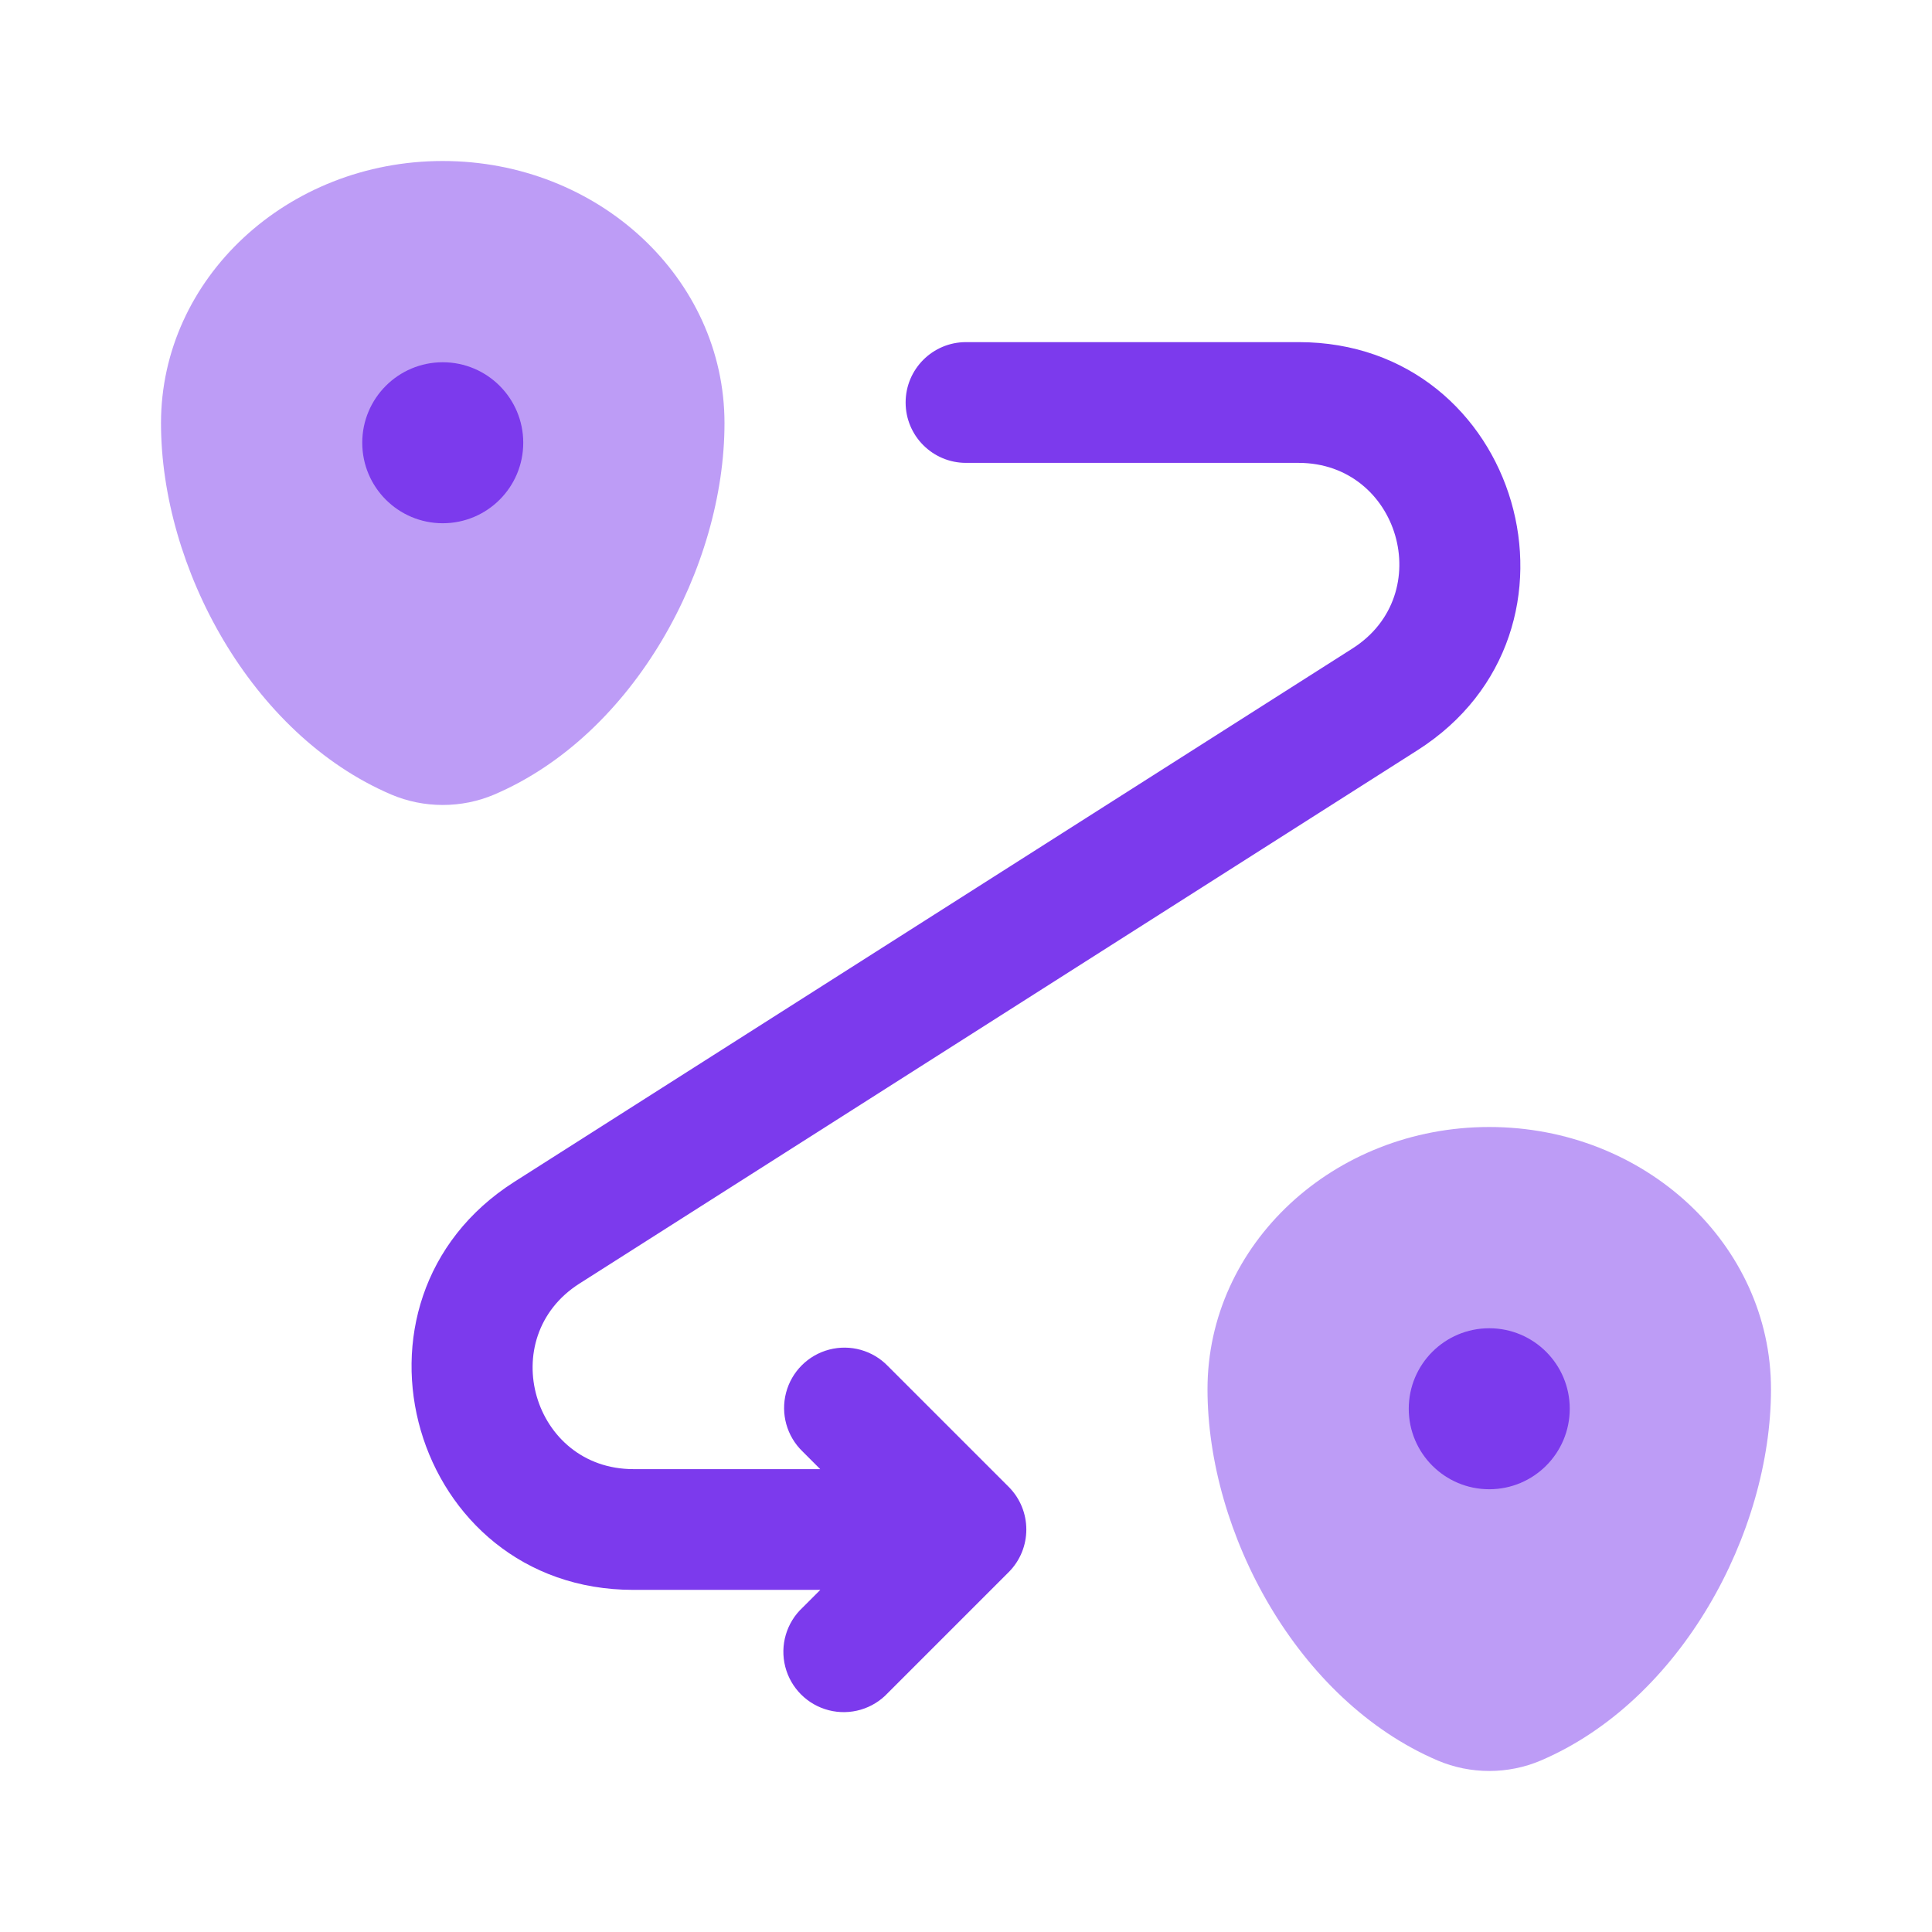
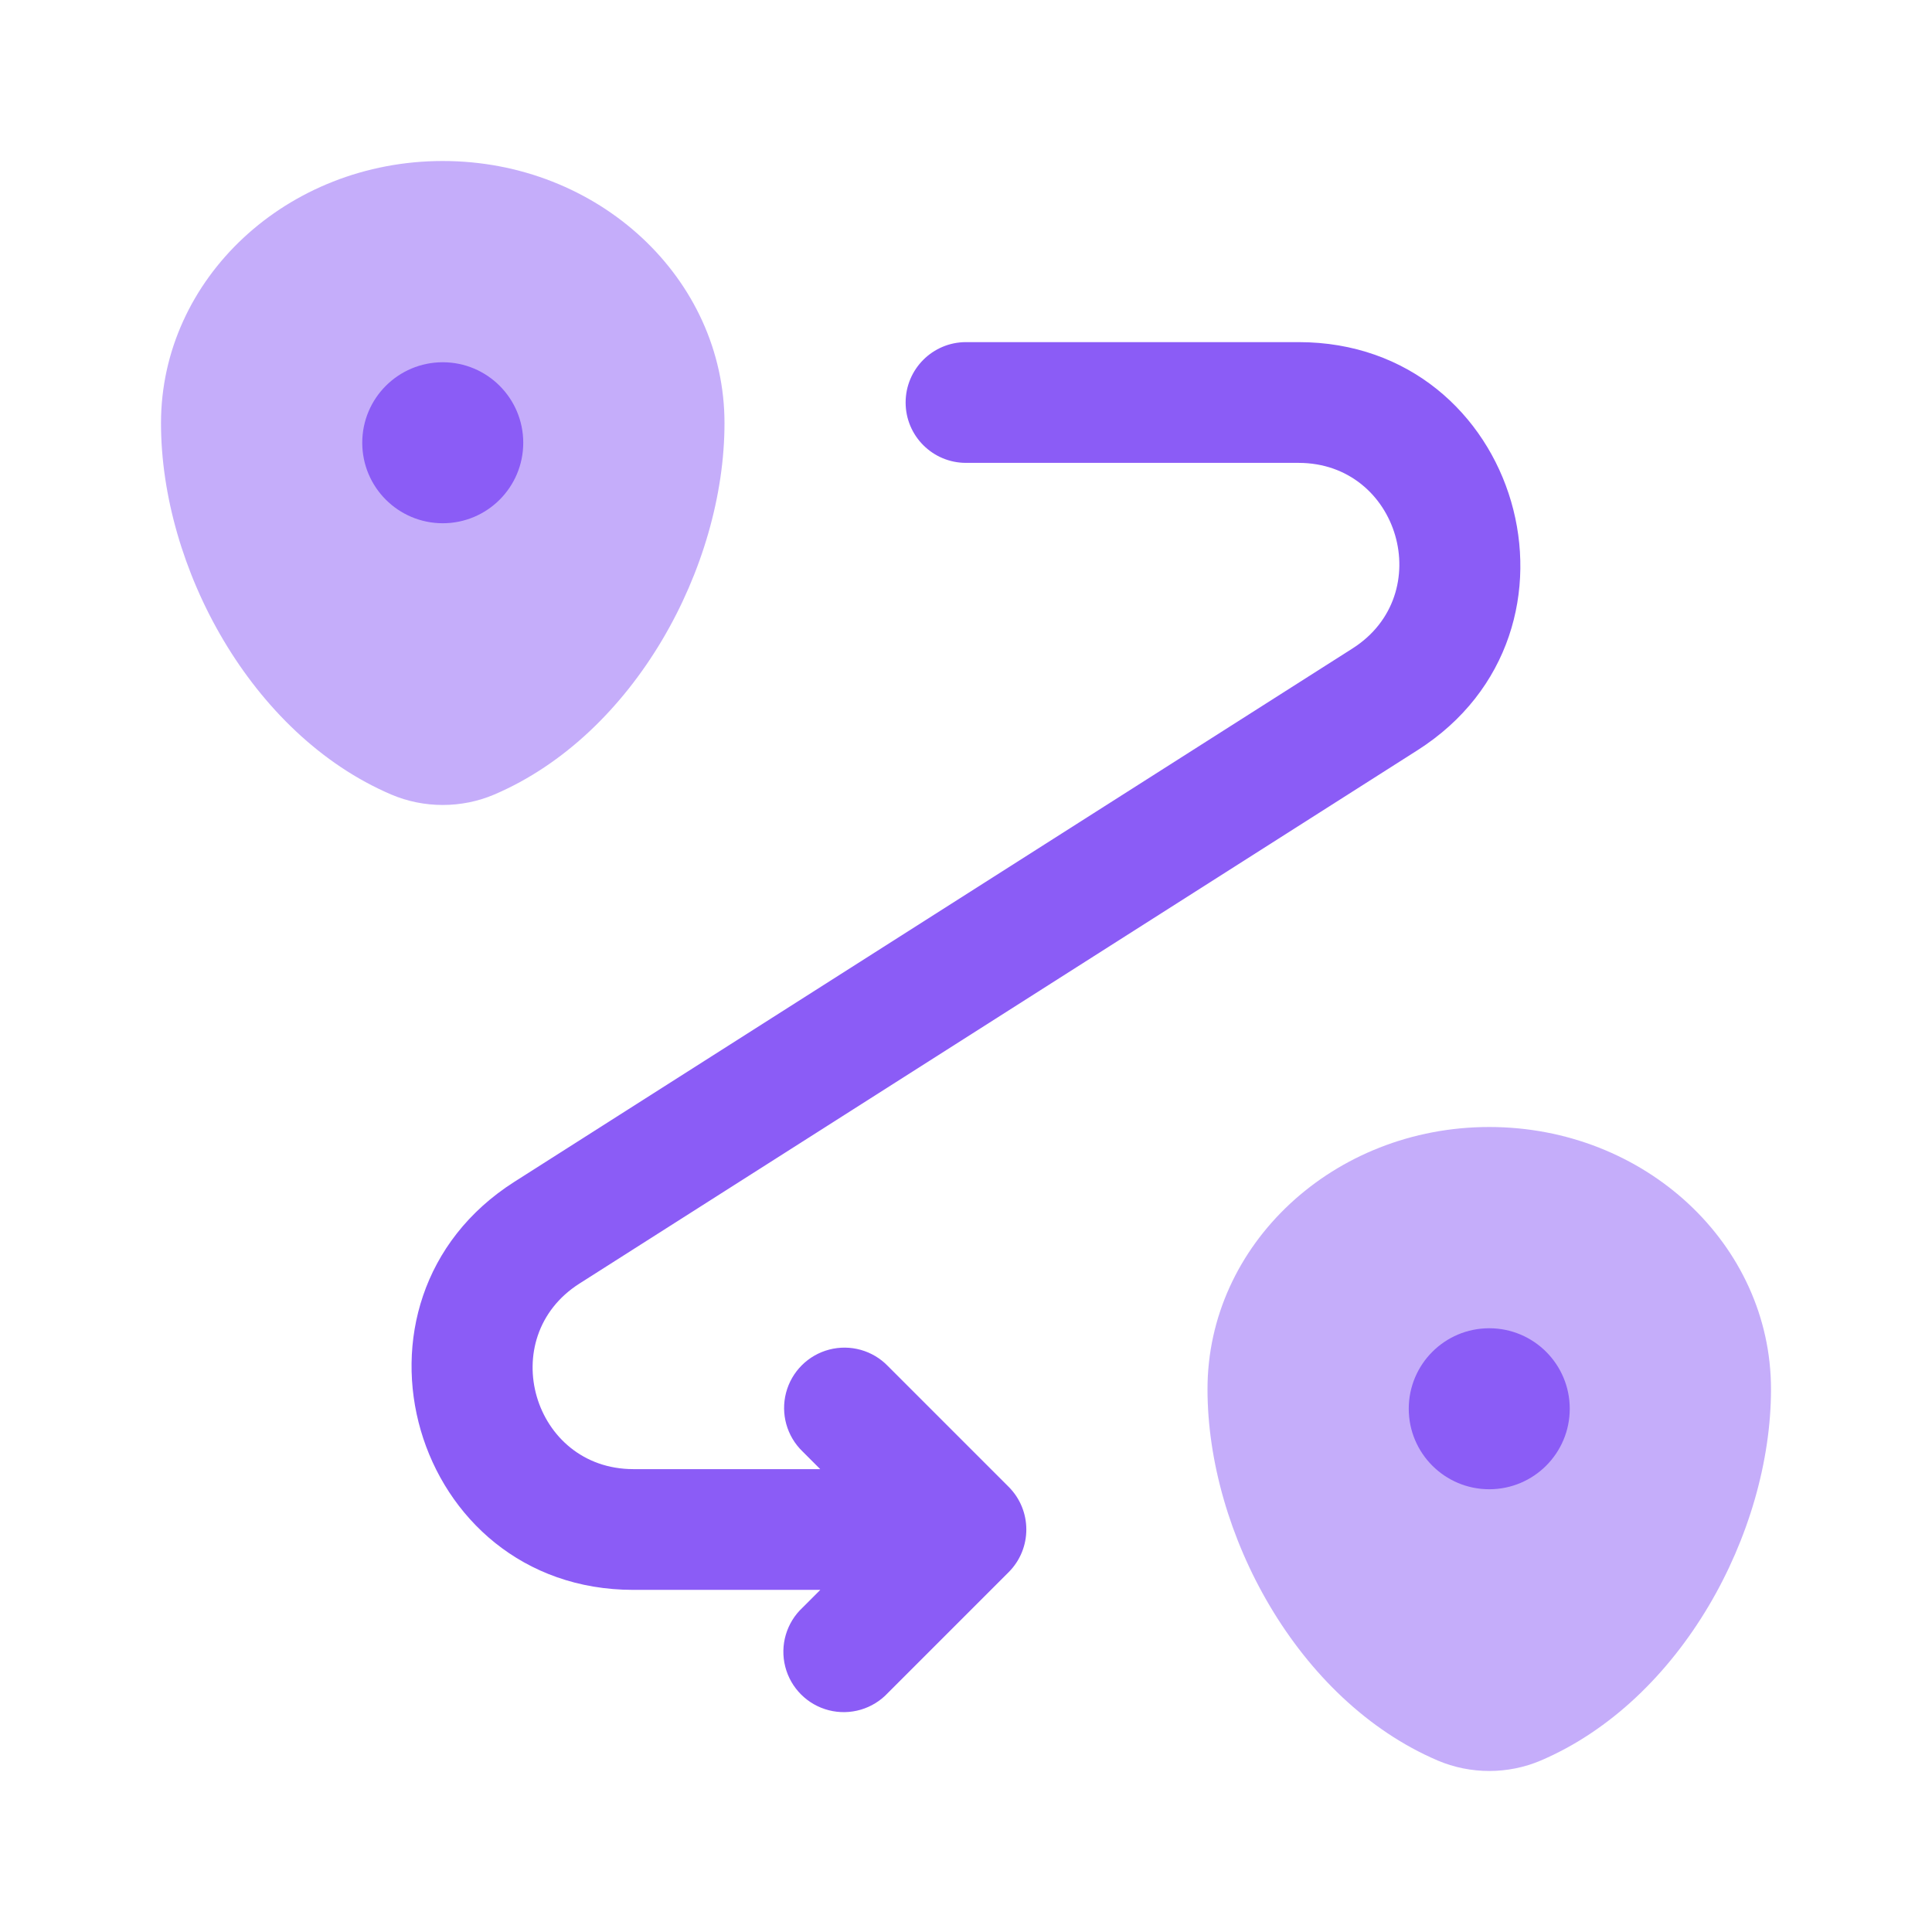
<svg xmlns="http://www.w3.org/2000/svg" width="1em" height="1em" viewBox="0 0 24 24">
-   <path fill="#7c3aed" fill-rule="evenodd" d="M18.5 14c-1.933 0-3.5 1.458-3.5 3.257c0 1.785 1.117 3.868 2.86 4.613c.406.173.874.173 1.28 0c1.743-.745 2.86-2.828 2.86-4.613C22 15.458 20.433 14 18.5 14M5.5 2C3.567 2 2 3.458 2 5.257C2 7.042 3.117 9.125 4.86 9.87c.406.173.874.173 1.28 0C7.883 9.125 9 7.042 9 5.257C9 3.458 7.433 2 5.5 2" clip-rule="evenodd" opacity=".5" />
-   <path fill="#7c3aed" d="M19.5 17.5a1 1 0 1 1-2 0a1 1 0 0 1 2 0m-13-12a1 1 0 1 1-2 0a1 1 0 0 1 2 0" />
-   <path fill="#7c3aed" fill-rule="evenodd" d="M11.25 5a.75.75 0 0 1 .75-.75h4.132c2.751 0 3.797 3.593 1.476 5.07l-10.41 6.625c-1.056.672-.58 2.305.67 2.305h2.321l-.22-.22a.75.75 0 1 1 1.061-1.06l1.5 1.5a.75.75 0 0 1 0 1.06l-1.5 1.5a.75.75 0 1 1-1.06-1.06l.22-.22H7.867c-2.751 0-3.797-3.593-1.476-5.07l10.411-6.625c1.055-.672.58-2.305-.671-2.305H12a.75.75 0 0 1-.75-.75" clip-rule="evenodd" />
+   <path fill="#8b5cf6" fill-rule="evenodd" d="M18.5 14c-1.933 0-3.5 1.458-3.5 3.257c0 1.785 1.117 3.868 2.86 4.613c.406.173.874.173 1.28 0c1.743-.745 2.86-2.828 2.86-4.613C22 15.458 20.433 14 18.5 14M5.5 2C3.567 2 2 3.458 2 5.257C2 7.042 3.117 9.125 4.86 9.87c.406.173.874.173 1.28 0C7.883 9.125 9 7.042 9 5.257C9 3.458 7.433 2 5.5 2" clip-rule="evenodd" opacity=".5" />
+   <path fill="#8b5cf6" d="M19.5 17.5a1 1 0 1 1-2 0a1 1 0 0 1 2 0m-13-12a1 1 0 1 1-2 0a1 1 0 0 1 2 0" />
+   <path fill="#8b5cf6" fill-rule="evenodd" d="M11.25 5a.75.75 0 0 1 .75-.75h4.132c2.751 0 3.797 3.593 1.476 5.07l-10.41 6.625c-1.056.672-.58 2.305.67 2.305h2.321l-.22-.22a.75.75 0 1 1 1.061-1.06l1.5 1.5a.75.75 0 0 1 0 1.06l-1.5 1.5a.75.75 0 1 1-1.06-1.06l.22-.22H7.867c-2.751 0-3.797-3.593-1.476-5.07l10.411-6.625c1.055-.672.58-2.305-.671-2.305H12a.75.75 0 0 1-.75-.75" clip-rule="evenodd" />
</svg>
